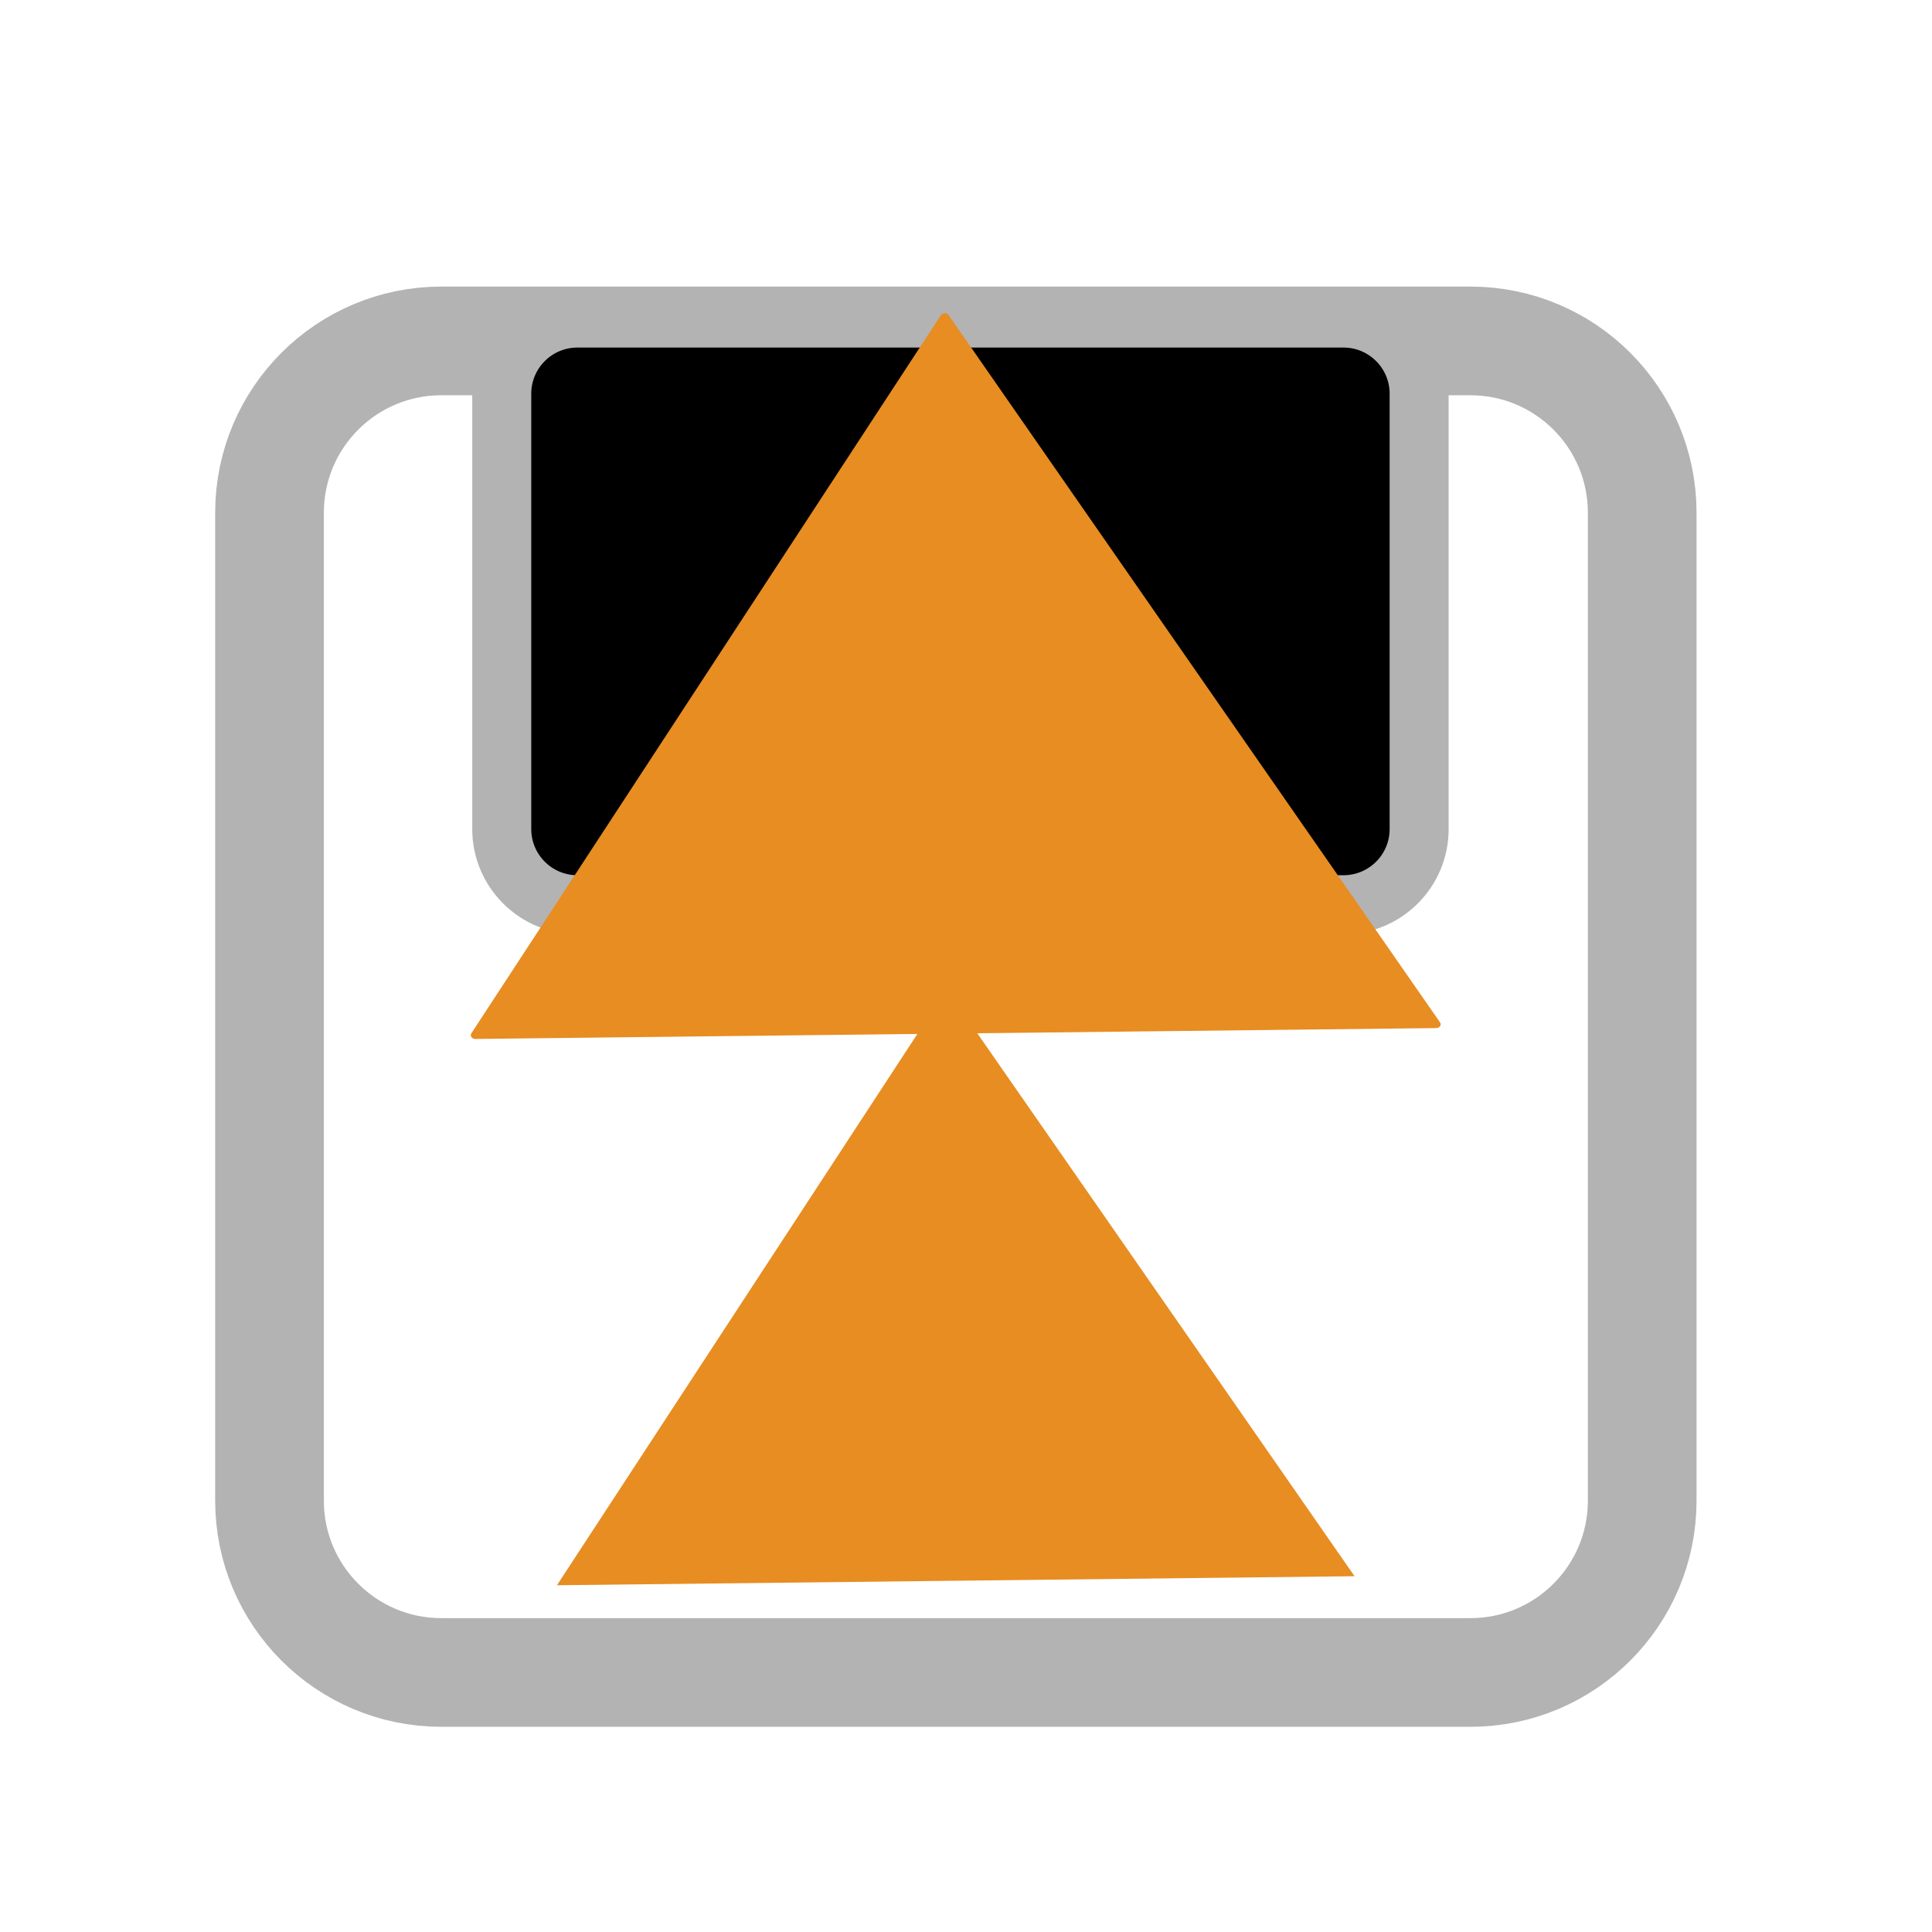
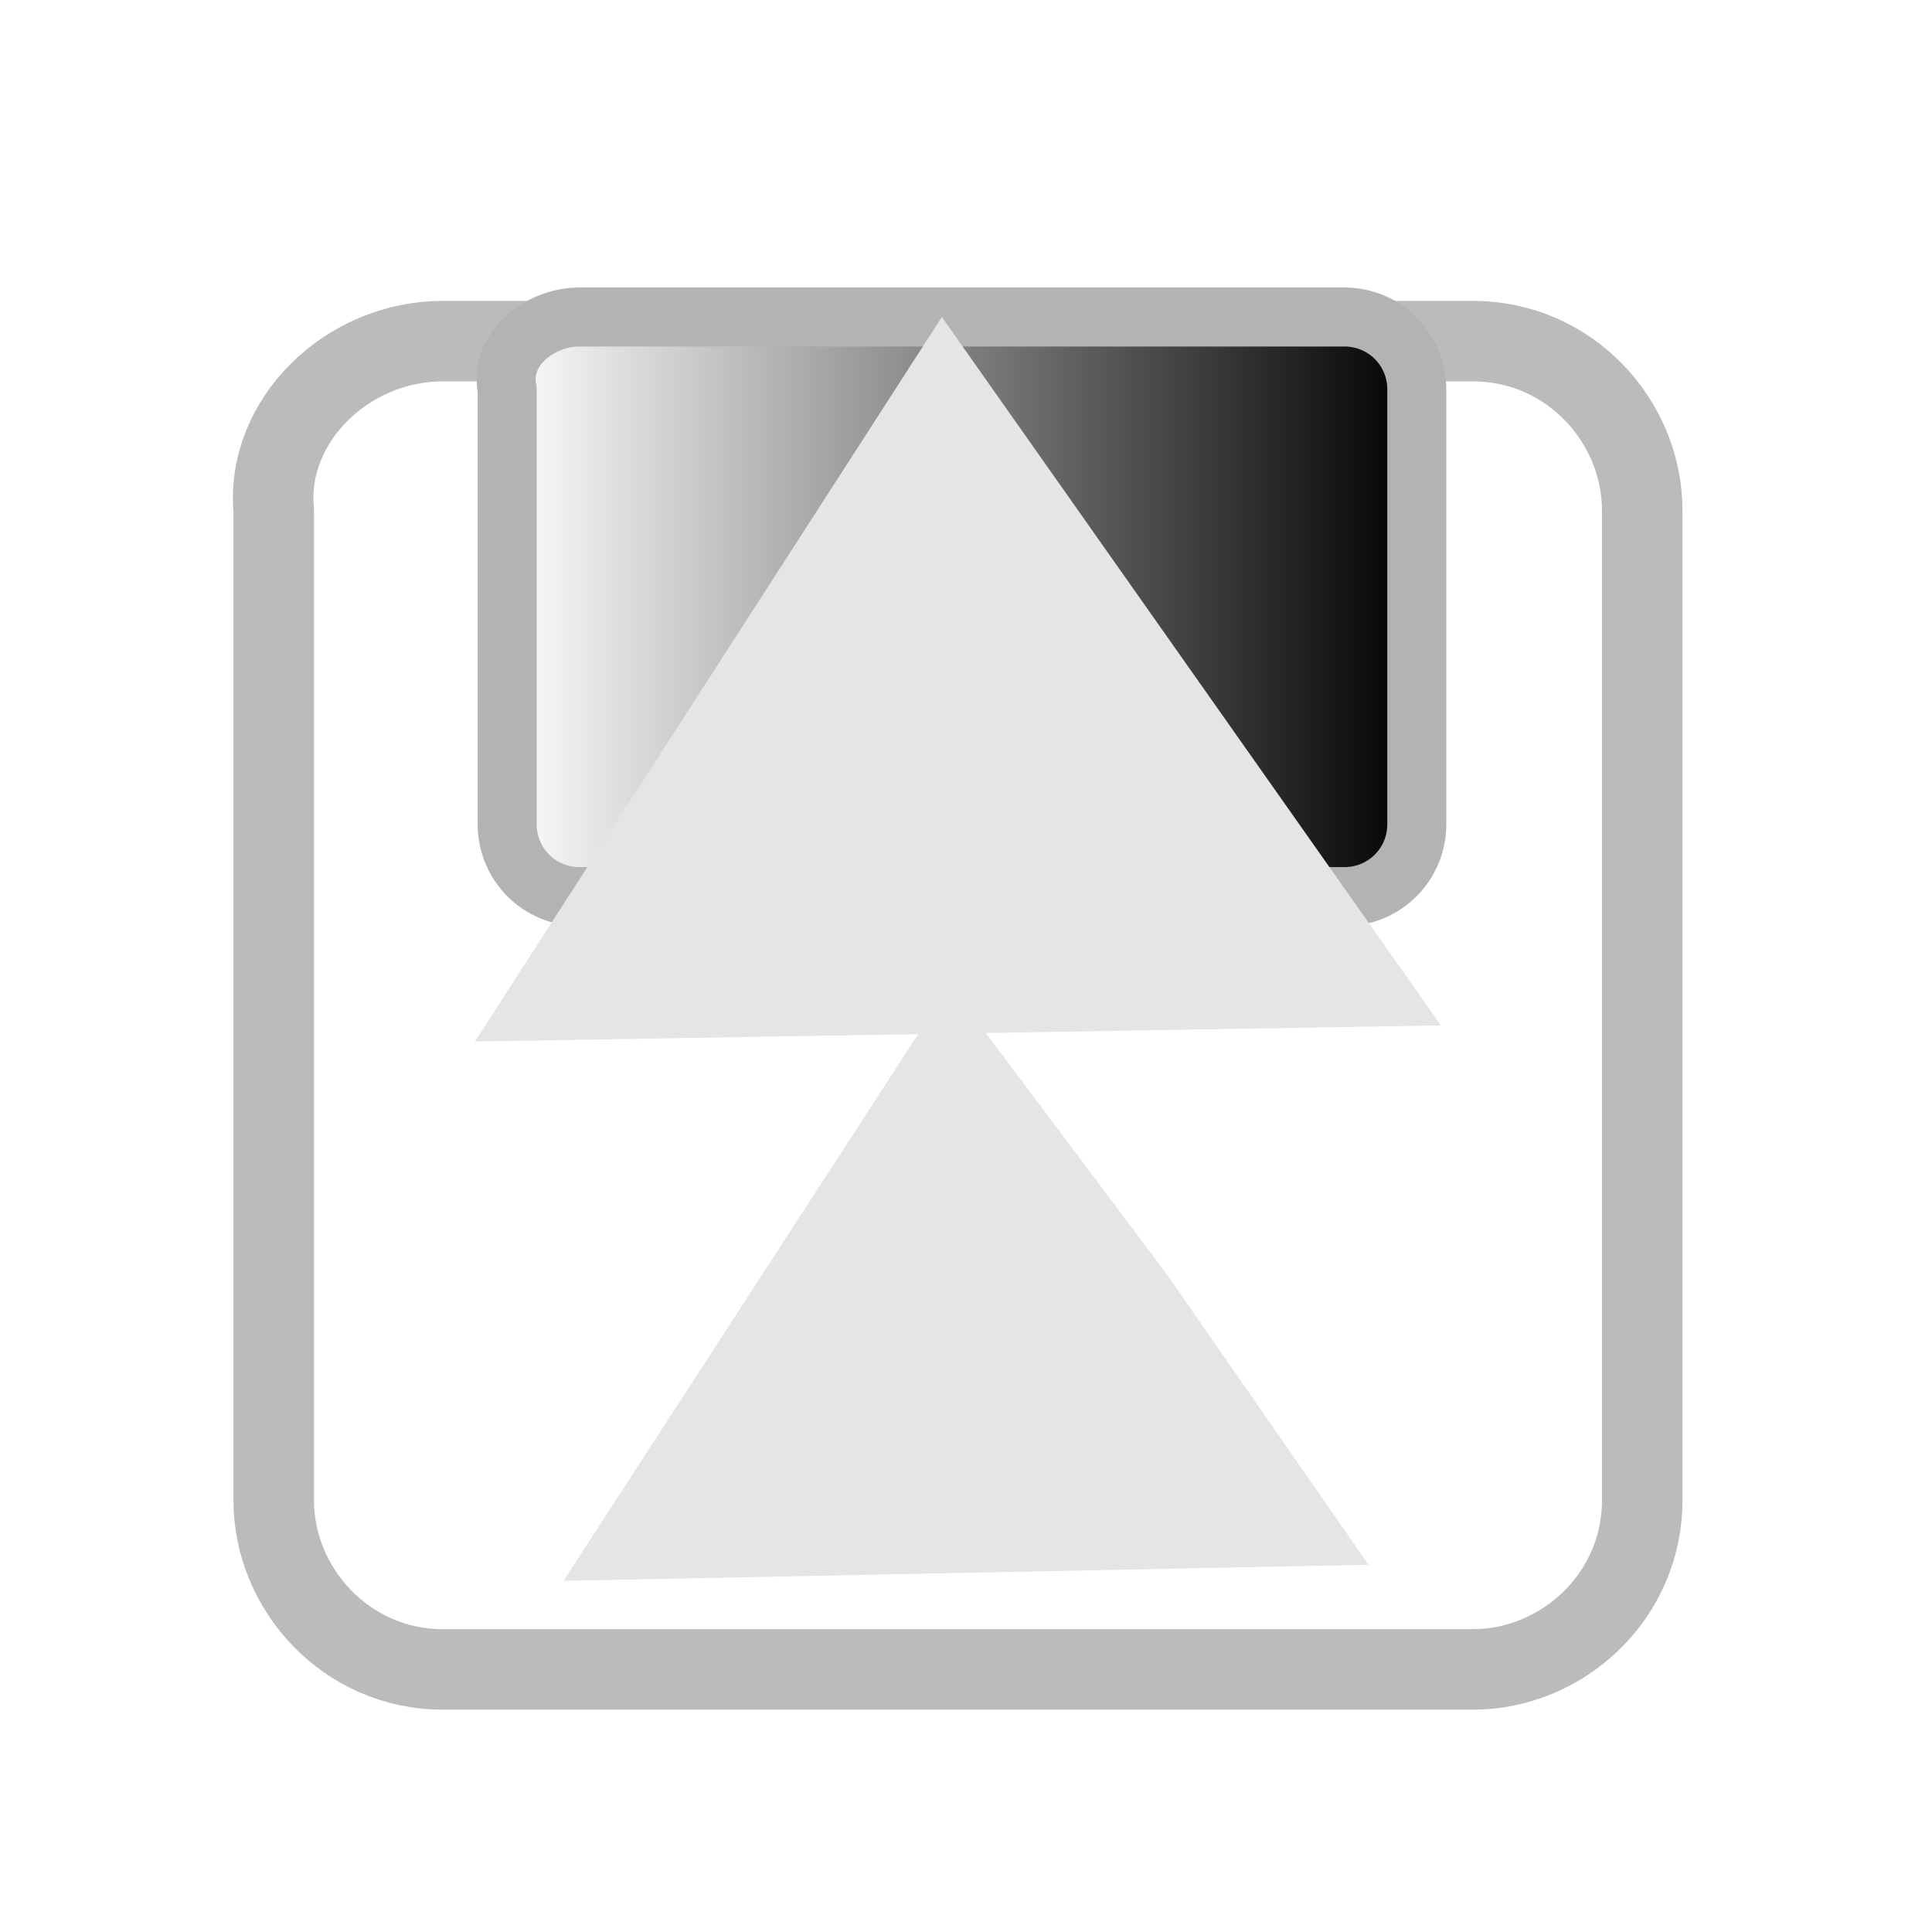
- <svg xmlns="http://www.w3.org/2000/svg" width="24" height="24" id="svg4744" version="1.1">
-   <defs id="defs4746">
-     <linearGradient id="linearGradient4964">
-       <stop style="stop-color:#ffffff;stop-opacity:1;" offset="0" id="stop4966" />
-       <stop style="stop-color:#000000;stop-opacity:1;" offset="1" id="stop4968" />
+ <svg xmlns="http://www.w3.org/2000/svg" version="1.1" id="svg4744" x="0px" y="0px" viewBox="0 0 24 24" style="enable-background:new 0 0 24 24;" xml:space="preserve">
+   <style type="text/css">
+ 	.st0{fill:none;}
+ 	.st1{fill:none;stroke:#BBBBBB;stroke-miterlimit:10;}
+ 	.st2{fill:url(#rect4186-9-2-4-4_1_);stroke:#B3B3B3;stroke-width:0.733;}
+ 	.st3{fill:#E5E5E5;}
+ </style>
+   <g id="layer1" transform="translate(0,-1028.362)">
+     <g id="g4242-2" transform="matrix(1.350455,0,0,1.350455,-35.31869,569.3091)">
+ 	</g>
+     <path id="rect2996-9-2-7-9-4-68-5-7-4-6" class="st0" d="   M19.8,1028.8H4.2c-2.1,0-3.7,1.7-3.7,3.7v15.6c0,2.1,1.7,3.7,3.7,3.7h15.6c2.1,0,3.7-1.7,3.7-3.7v-15.6   C23.5,1030.5,21.9,1028.8,19.8,1028.8z" />
+     <path id="rect4186-4-7-8" class="st1" d="   M5.5,1032.6h12.8c1.2,0,2.1,1,2.1,2.1v12.3c0,1.2-1,2.1-2.1,2.1H5.5c-1.2,0-2.1-1-2.1-2.1v-12.3C3.3,1033.6,4.3,1032.6,5.5,1032.6z   " />
+     <linearGradient id="rect4186-9-2-4-4_1_" gradientUnits="userSpaceOnUse" x1="6.233" y1="1035.957" x2="17.629" y2="1035.957">
+       <stop offset="0" style="stop-color:#FFFFFF" />
+       <stop offset="1" style="stop-color:#000000" />
    </linearGradient>
-   </defs>
-   <g id="layer1" transform="translate(0,-1028.362)">
-     <g id="g4242-2" transform="matrix(1.350455,0,0,1.350455,-35.31869,569.3091)" style="fill:none;stroke:#b3b3b3;stroke-opacity:1" />
-     <rect ry="3.727" y="1028.842" x="-23.52" height="23.04" width="23.04" id="rect2996-9-2-7-9-4-68-5-7-4-6" style="fill:none;stroke:none" transform="scale(-1,1)" />
-     <rect style="fill:none;stroke:#b3b3b3;stroke-width:1.35;stroke-opacity:1" id="rect4186-4-7-8" width="17.052" height="16.541" x="3.348" y="1032.597" ry="2.134" />
-     <rect style="fill:#000000;fill-opacity:1;stroke:#b3b3b3;stroke-width:0.733;stroke-opacity:1" id="rect4186-9-2-4-4" width="11.396" height="7.288" x="6.233" y="1032.313" ry="0.94" />
-     <path style="fill:#e78d22;fill-opacity:1;stroke:#e78d22;stroke-width:0.028;stroke-linecap:round;stroke-linejoin:round;stroke-miterlimit:4;stroke-opacity:1;stroke-dasharray:none;stroke-dashoffset:0" id="path3911-0-1-0-9" d="m -81.291,146.857 -1.522,0 -1.522,0 0.761,-1.318 0.761,-1.318 0.761,1.318 z" transform="matrix(1.916199,-2.930846,-3.42235,-1.641002,670.1021,1035.041)" />
-     <path style="fill:#e78d22;fill-opacity:1;stroke:#e78d22;stroke-width:0;stroke-linecap:round;stroke-linejoin:round;stroke-miterlimit:4;stroke-opacity:1;stroke-dasharray:none;stroke-dashoffset:0" id="path3911-0-1-0-6-6" d="m -81.291,146.857 -1.522,0 -1.522,0 0.761,-1.318 0.761,-1.318 0.761,1.318 z" transform="matrix(1.590404,-2.43254,-2.840477,-1.361997,558.1892,1042.925)" />
+     <path id="rect4186-9-2-4-4" class="st2" d="   M7.2,1032.3h9.5c0.5,0,0.9,0.4,0.9,0.9v5.4c0,0.5-0.4,0.9-0.9,0.9H7.2c-0.5,0-0.9-0.4-0.9-0.9v-5.4   C6.2,1032.7,6.7,1032.3,7.2,1032.3z" />
+     <path id="path3911-0-1-0-9" class="st3" d="   M11.7,1032.3l-2.9,4.5l-2.9,4.5l6-0.1l6-0.1l-3.1-4.4L11.7,1032.3z" />
+     <path id="path3911-0-1-0-6-6" class="st3" d="   M11.8,1040.6l-2.4,3.7l-2.4,3.7l5-0.1l5-0.1l-2.5-3.6L11.8,1040.6z" />
  </g>
</svg>
